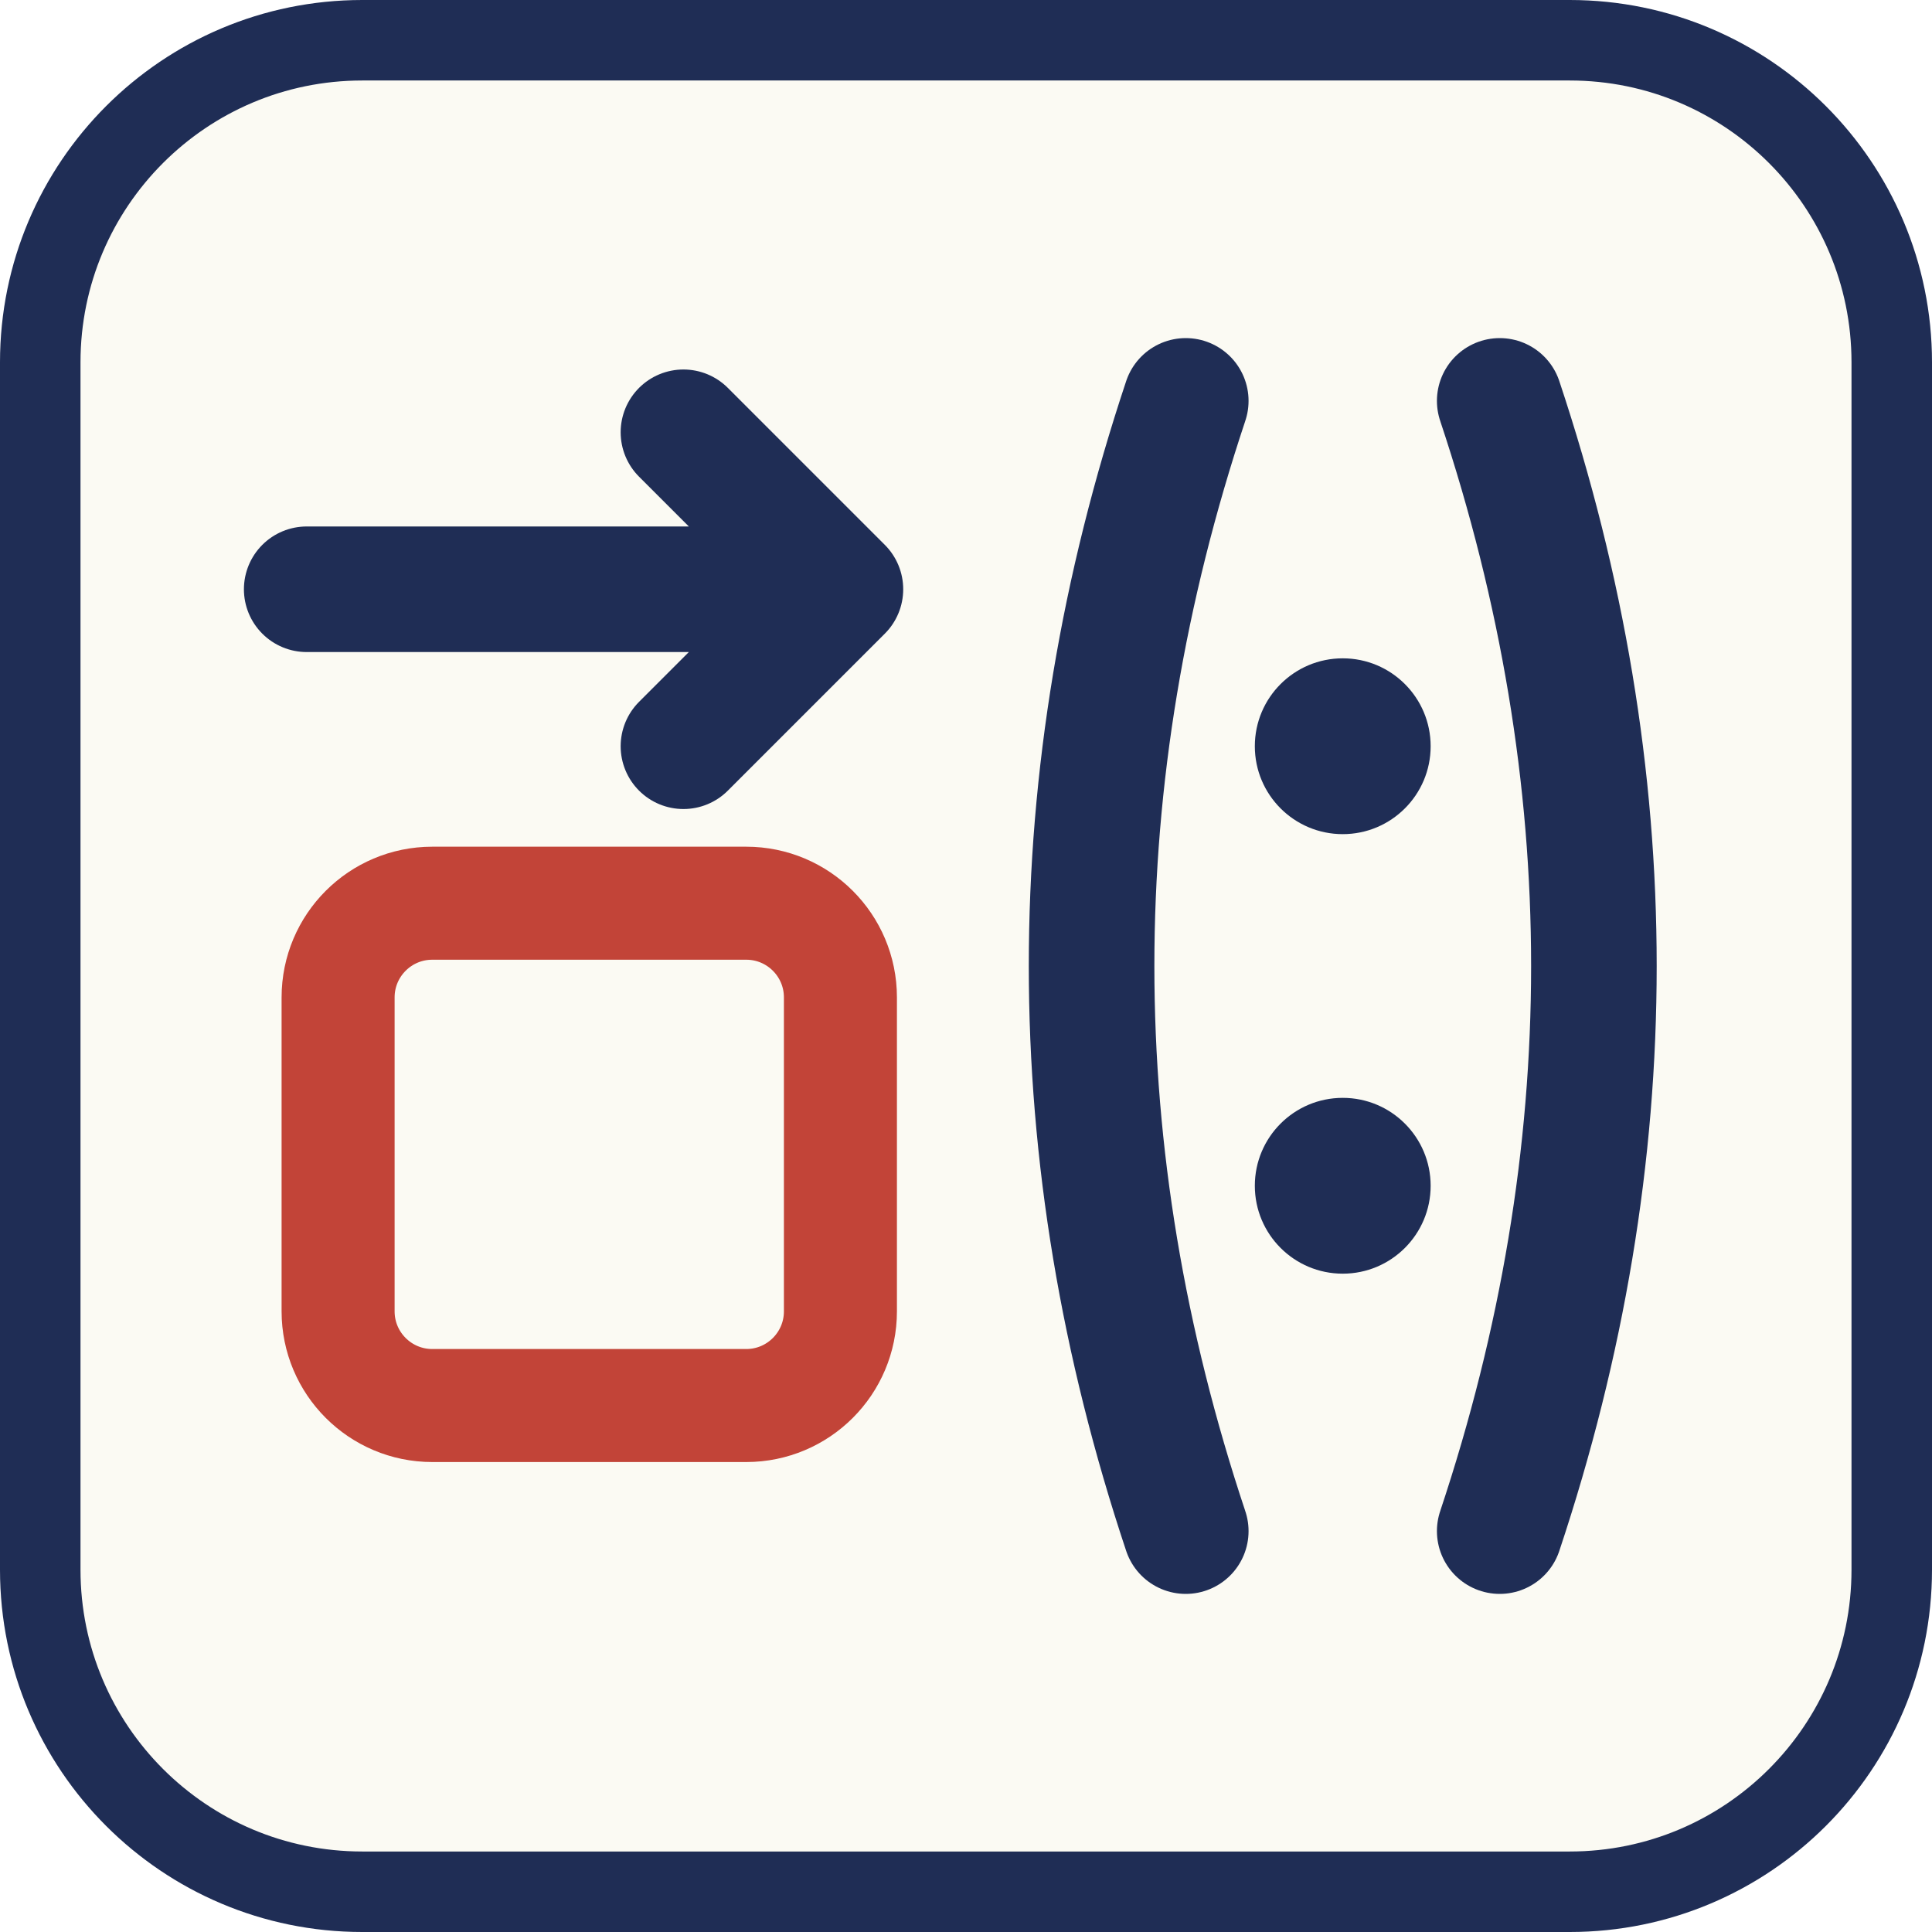
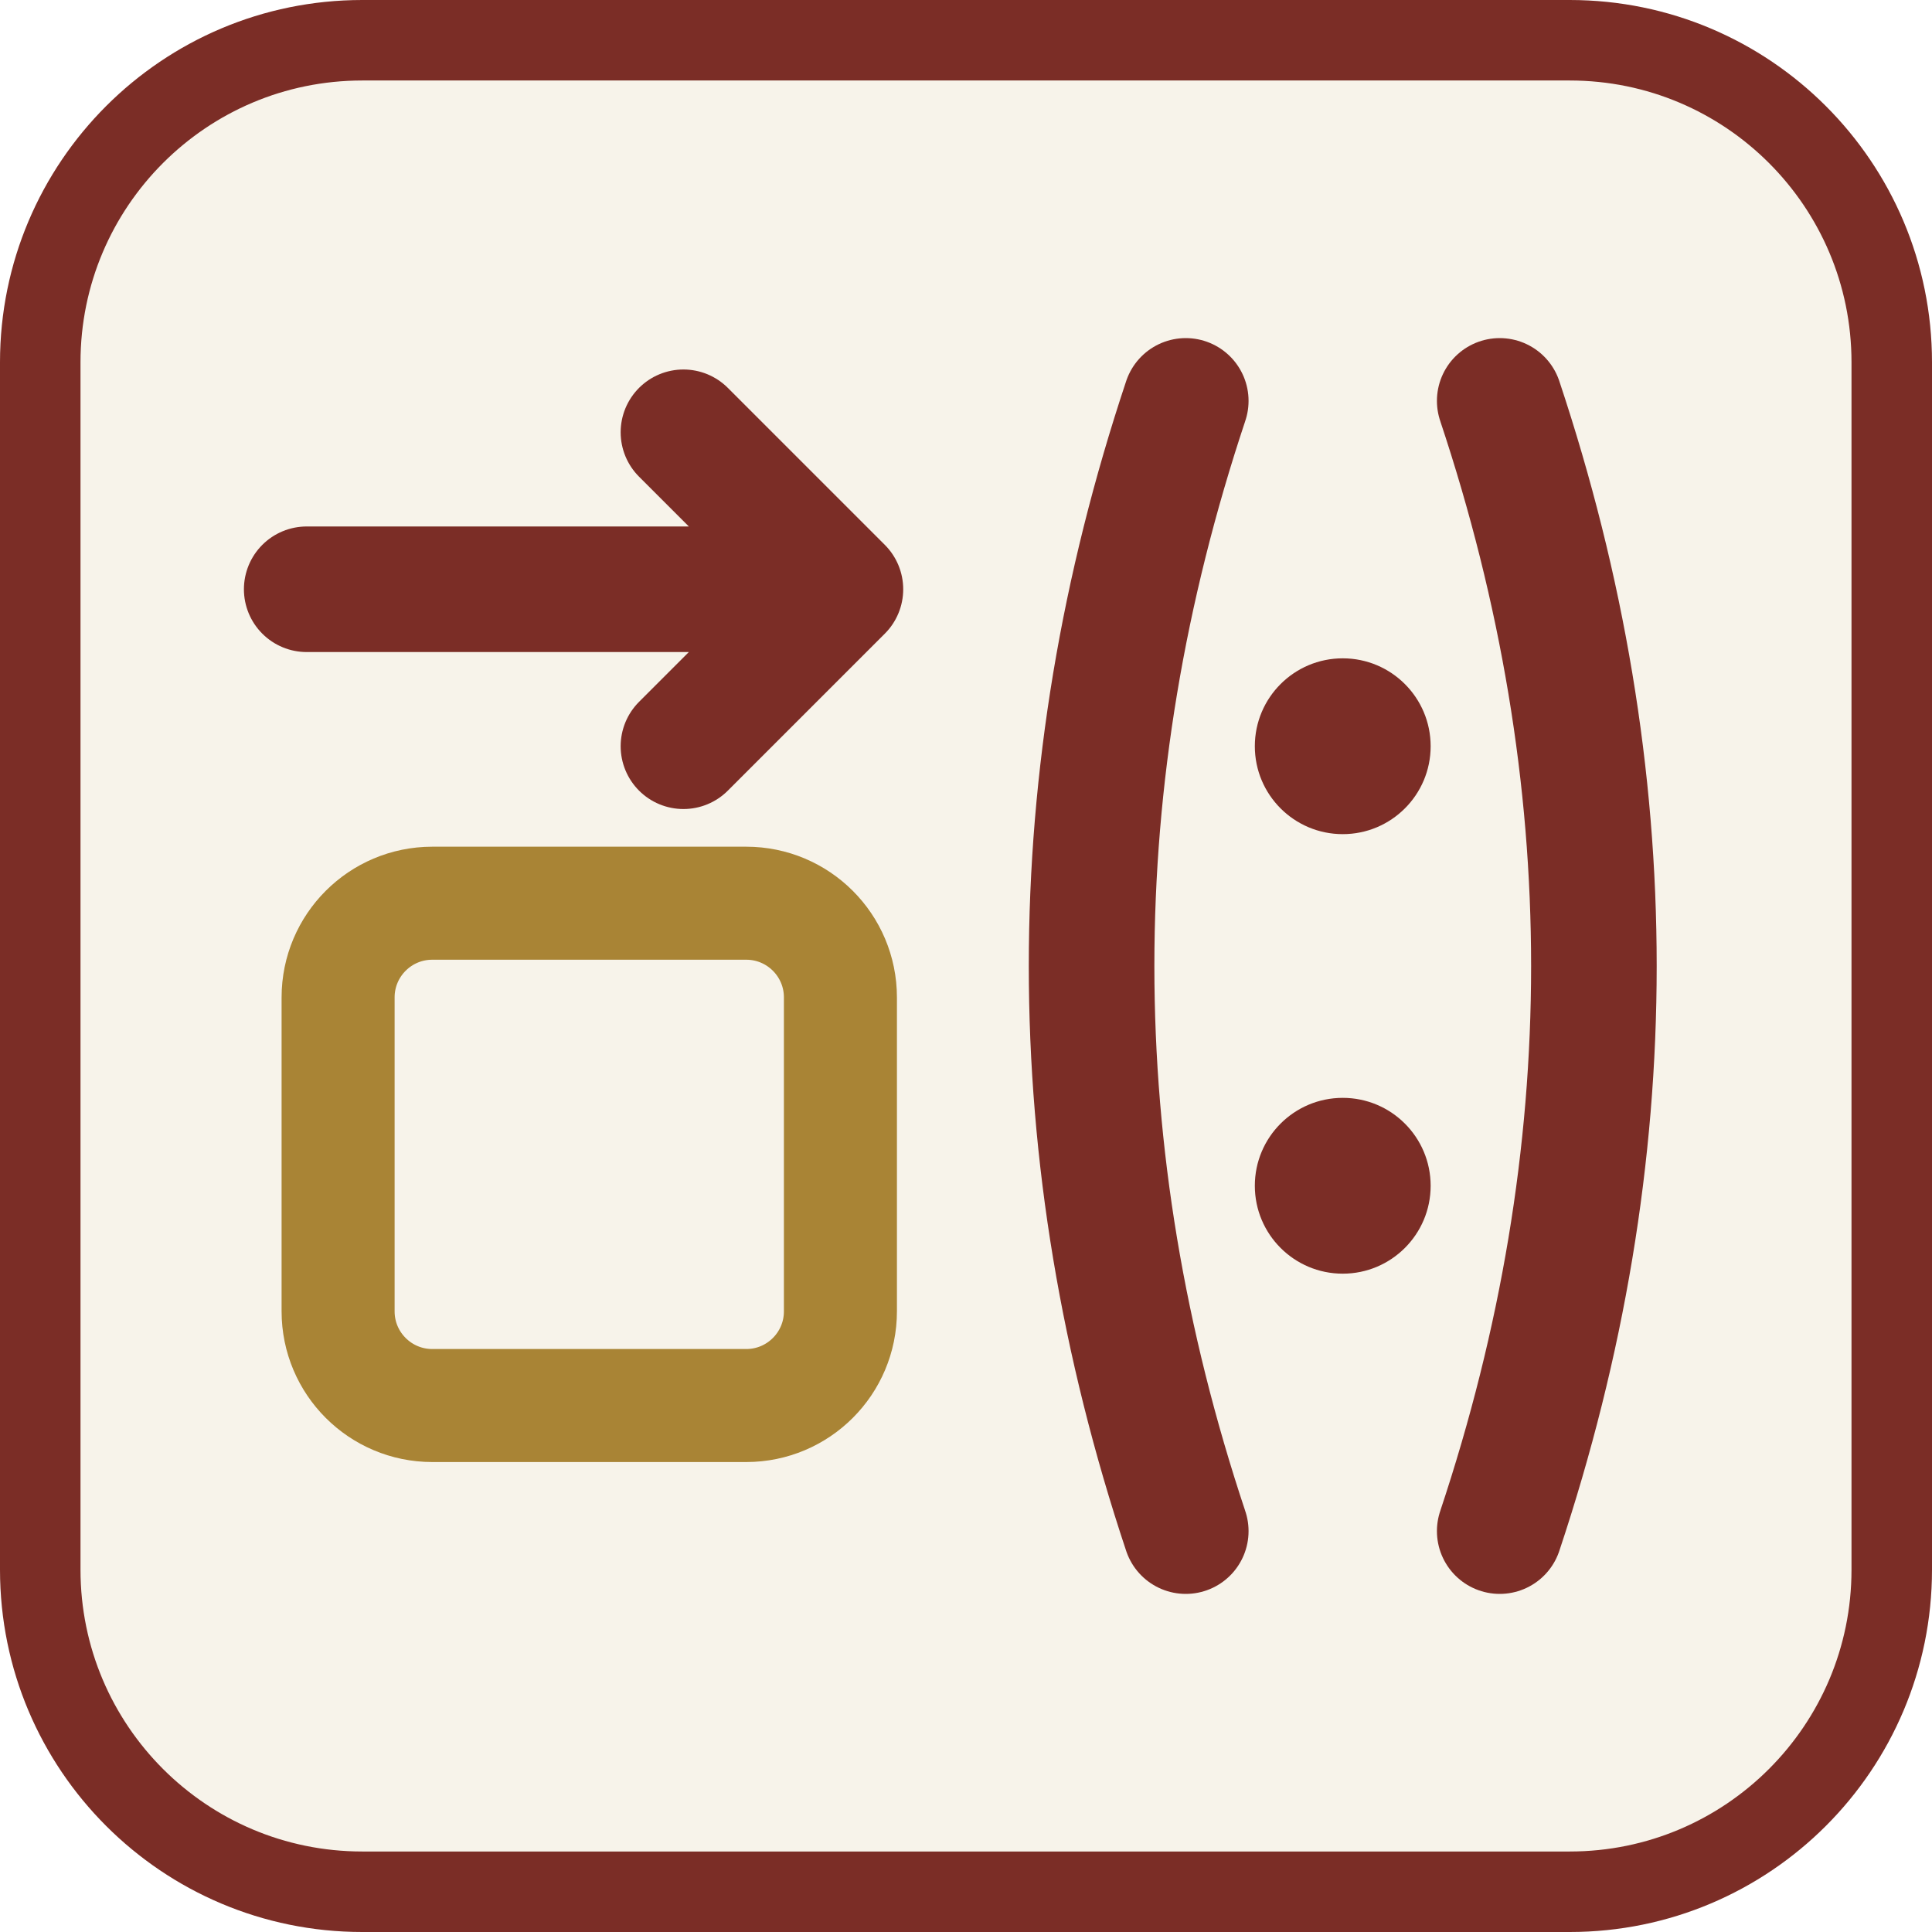
<svg xmlns="http://www.w3.org/2000/svg" width="24" height="24" viewBox="0 0 24 24">
-   <rect x="0.5" y="0.5" width="23" height="23" rx="4" fill="#FBFAF3" stroke="#1F2D55" stroke-width="1" />
+   <rect x="0.5" y="0.5" width="23" height="23" rx="4" fill="#F7F3EA" stroke="#7B2D26" stroke-width="1" />
  <g transform="translate(12 12) scale(0.78) translate(-12 -12)">
-     <path d="M1.5 6 H10 M7.5 3.5 L10 6 L7.5 8.5" fill="none" stroke="#1F2D55" stroke-width="2" stroke-linecap="round" stroke-linejoin="round" />
-     <rect x="2" y="11" width="8" height="8" rx="1.5" fill="none" stroke="#C24438" stroke-width="1.8" />
-     <path d="M15.5 3 Q12.5 12 15.5 21 M20.5 3 Q23.5 12 20.5 21" fill="none" stroke="#1F2D55" stroke-width="2" stroke-linecap="round" stroke-linejoin="round" />
-     <circle cx="18" cy="8.5" r="1.4" fill="#1F2D55" />
-     <circle cx="18" cy="15.5" r="1.4" fill="#1F2D55" />
+     <path d="M1.5 6 H10 M7.5 3.5 L10 6 L7.5 8.5" fill="none" stroke="#7B2D26" stroke-width="2" stroke-linecap="round" stroke-linejoin="round" />
+     <rect x="2" y="11" width="8" height="8" rx="1.5" fill="none" stroke="#A98435" stroke-width="1.8" />
+     <path d="M15.5 3 Q12.5 12 15.5 21 M20.5 3 Q23.5 12 20.5 21" fill="none" stroke="#7B2D26" stroke-width="2" stroke-linecap="round" stroke-linejoin="round" />
+     <circle cx="18" cy="8.5" r="1.4" fill="#7B2D26" />
+     <circle cx="18" cy="15.5" r="1.4" fill="#7B2D26" />
  </g>
</svg>
